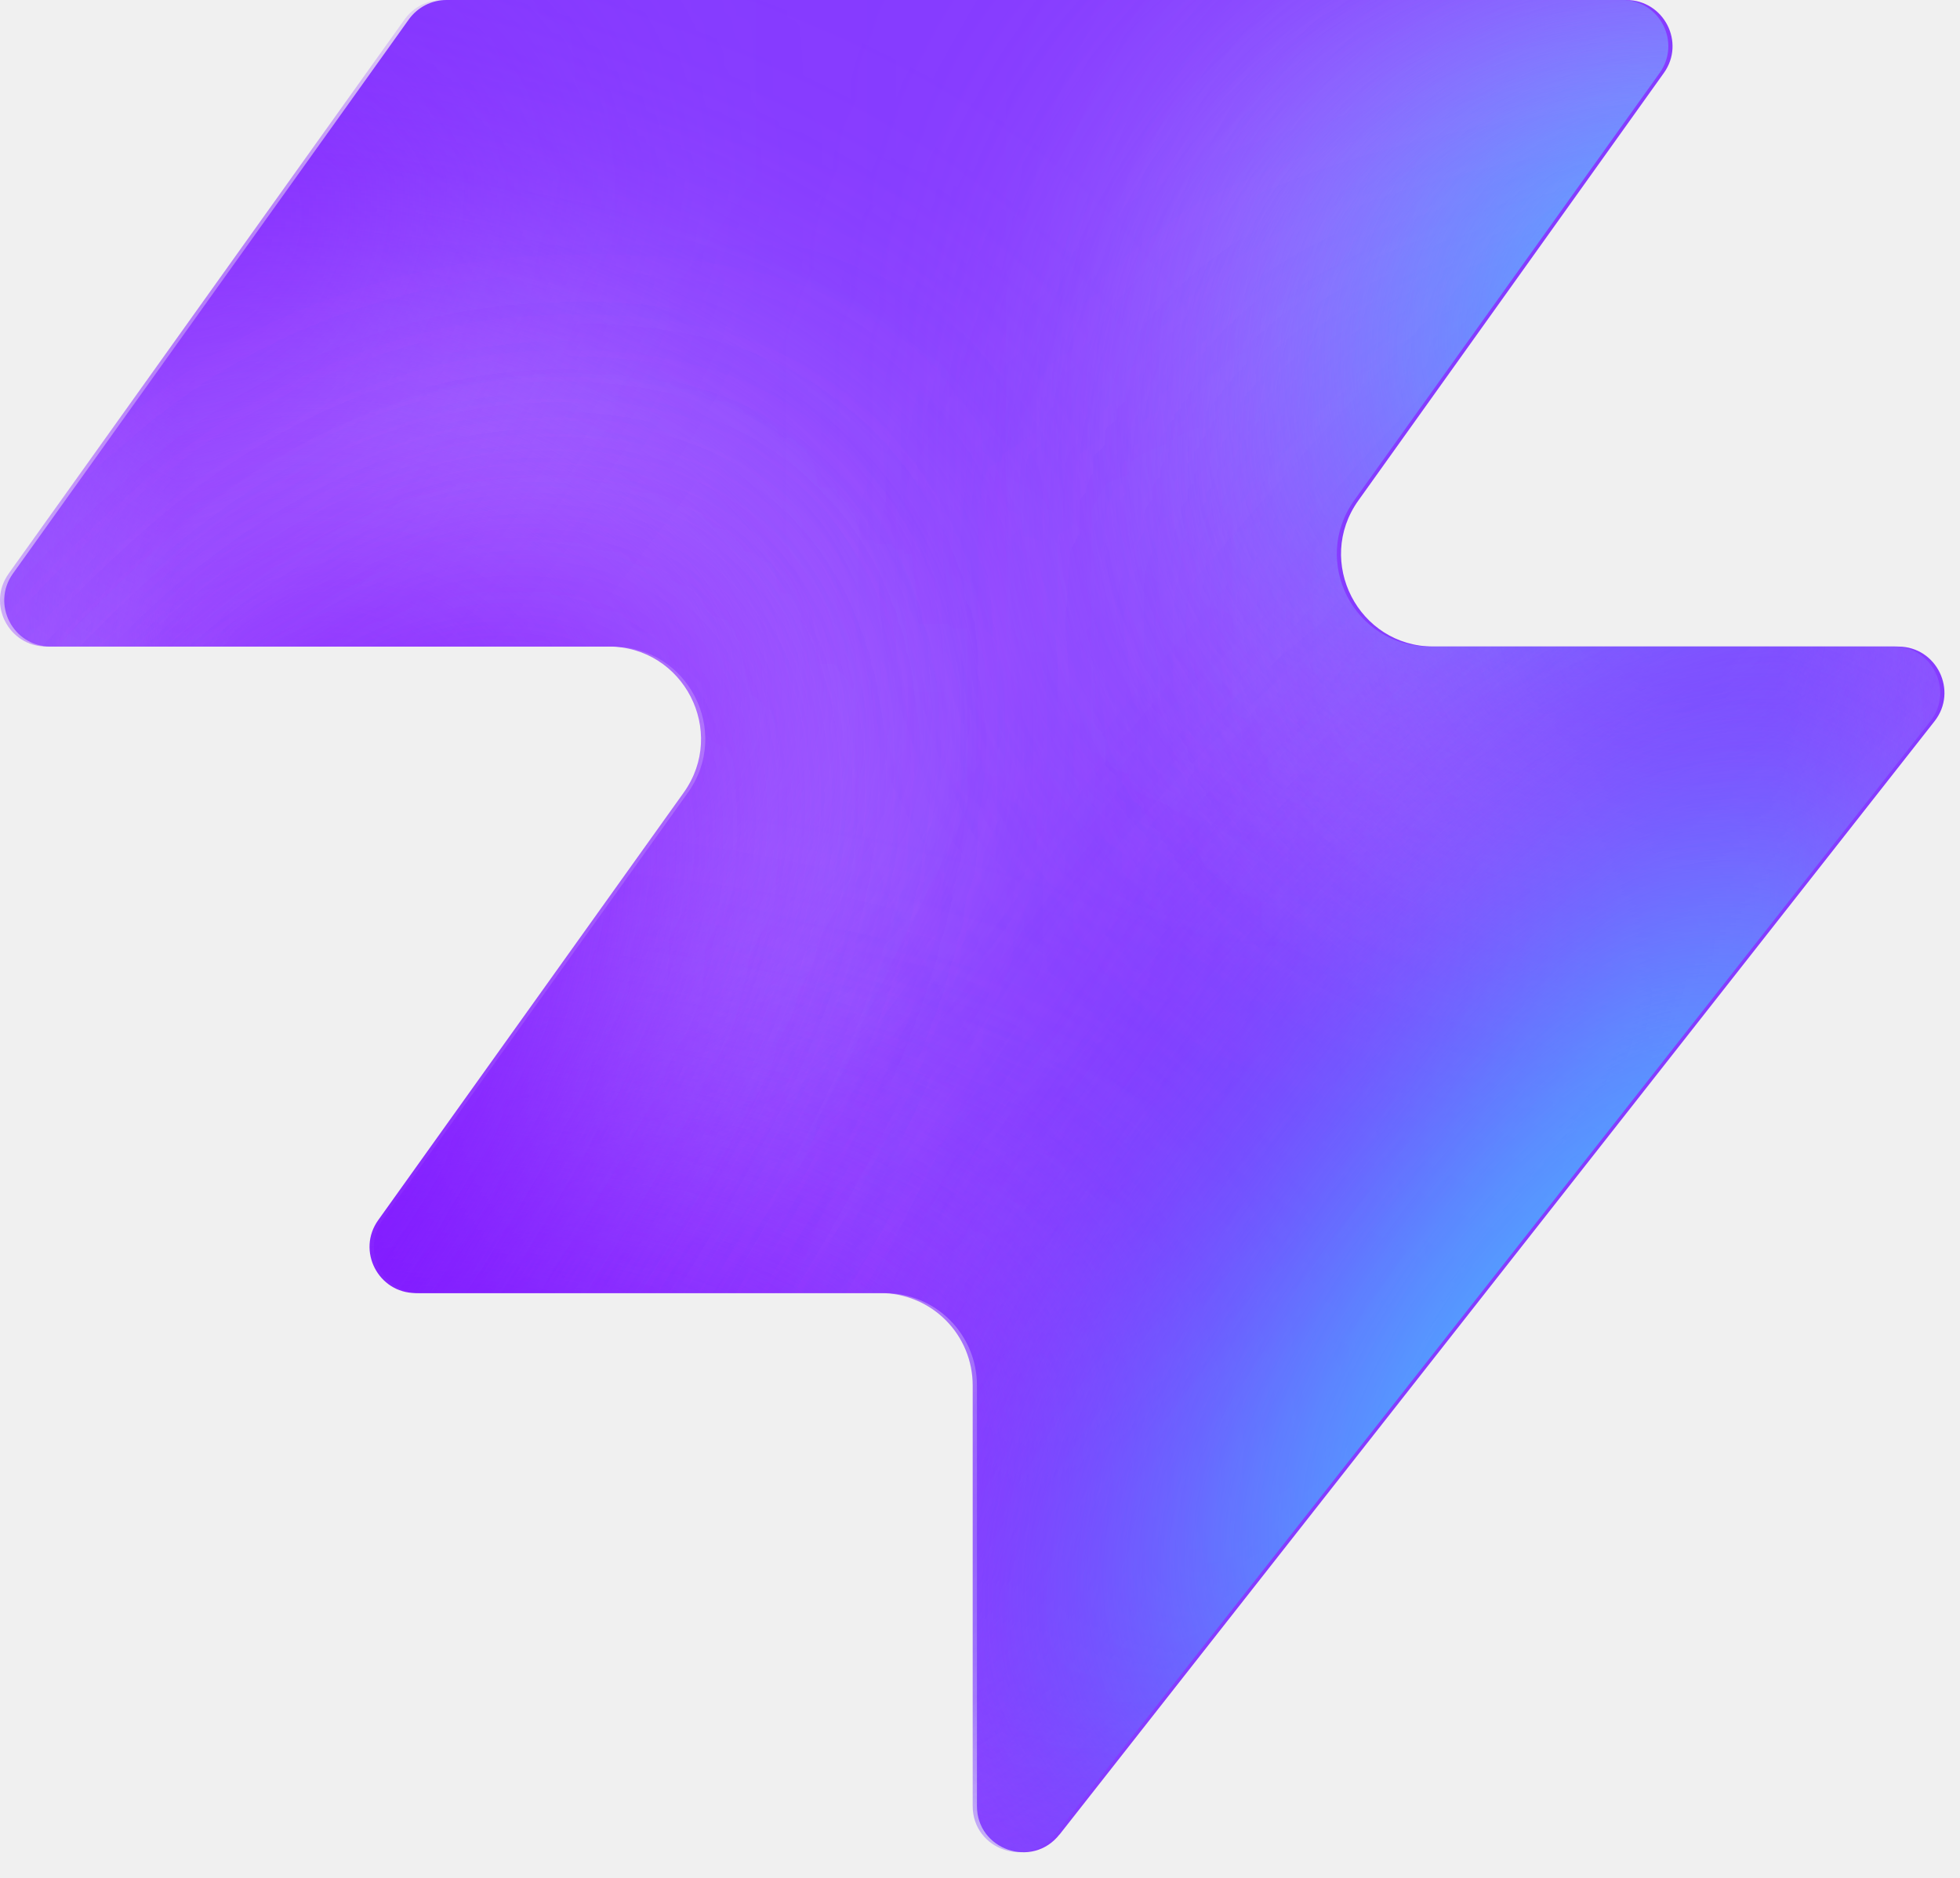
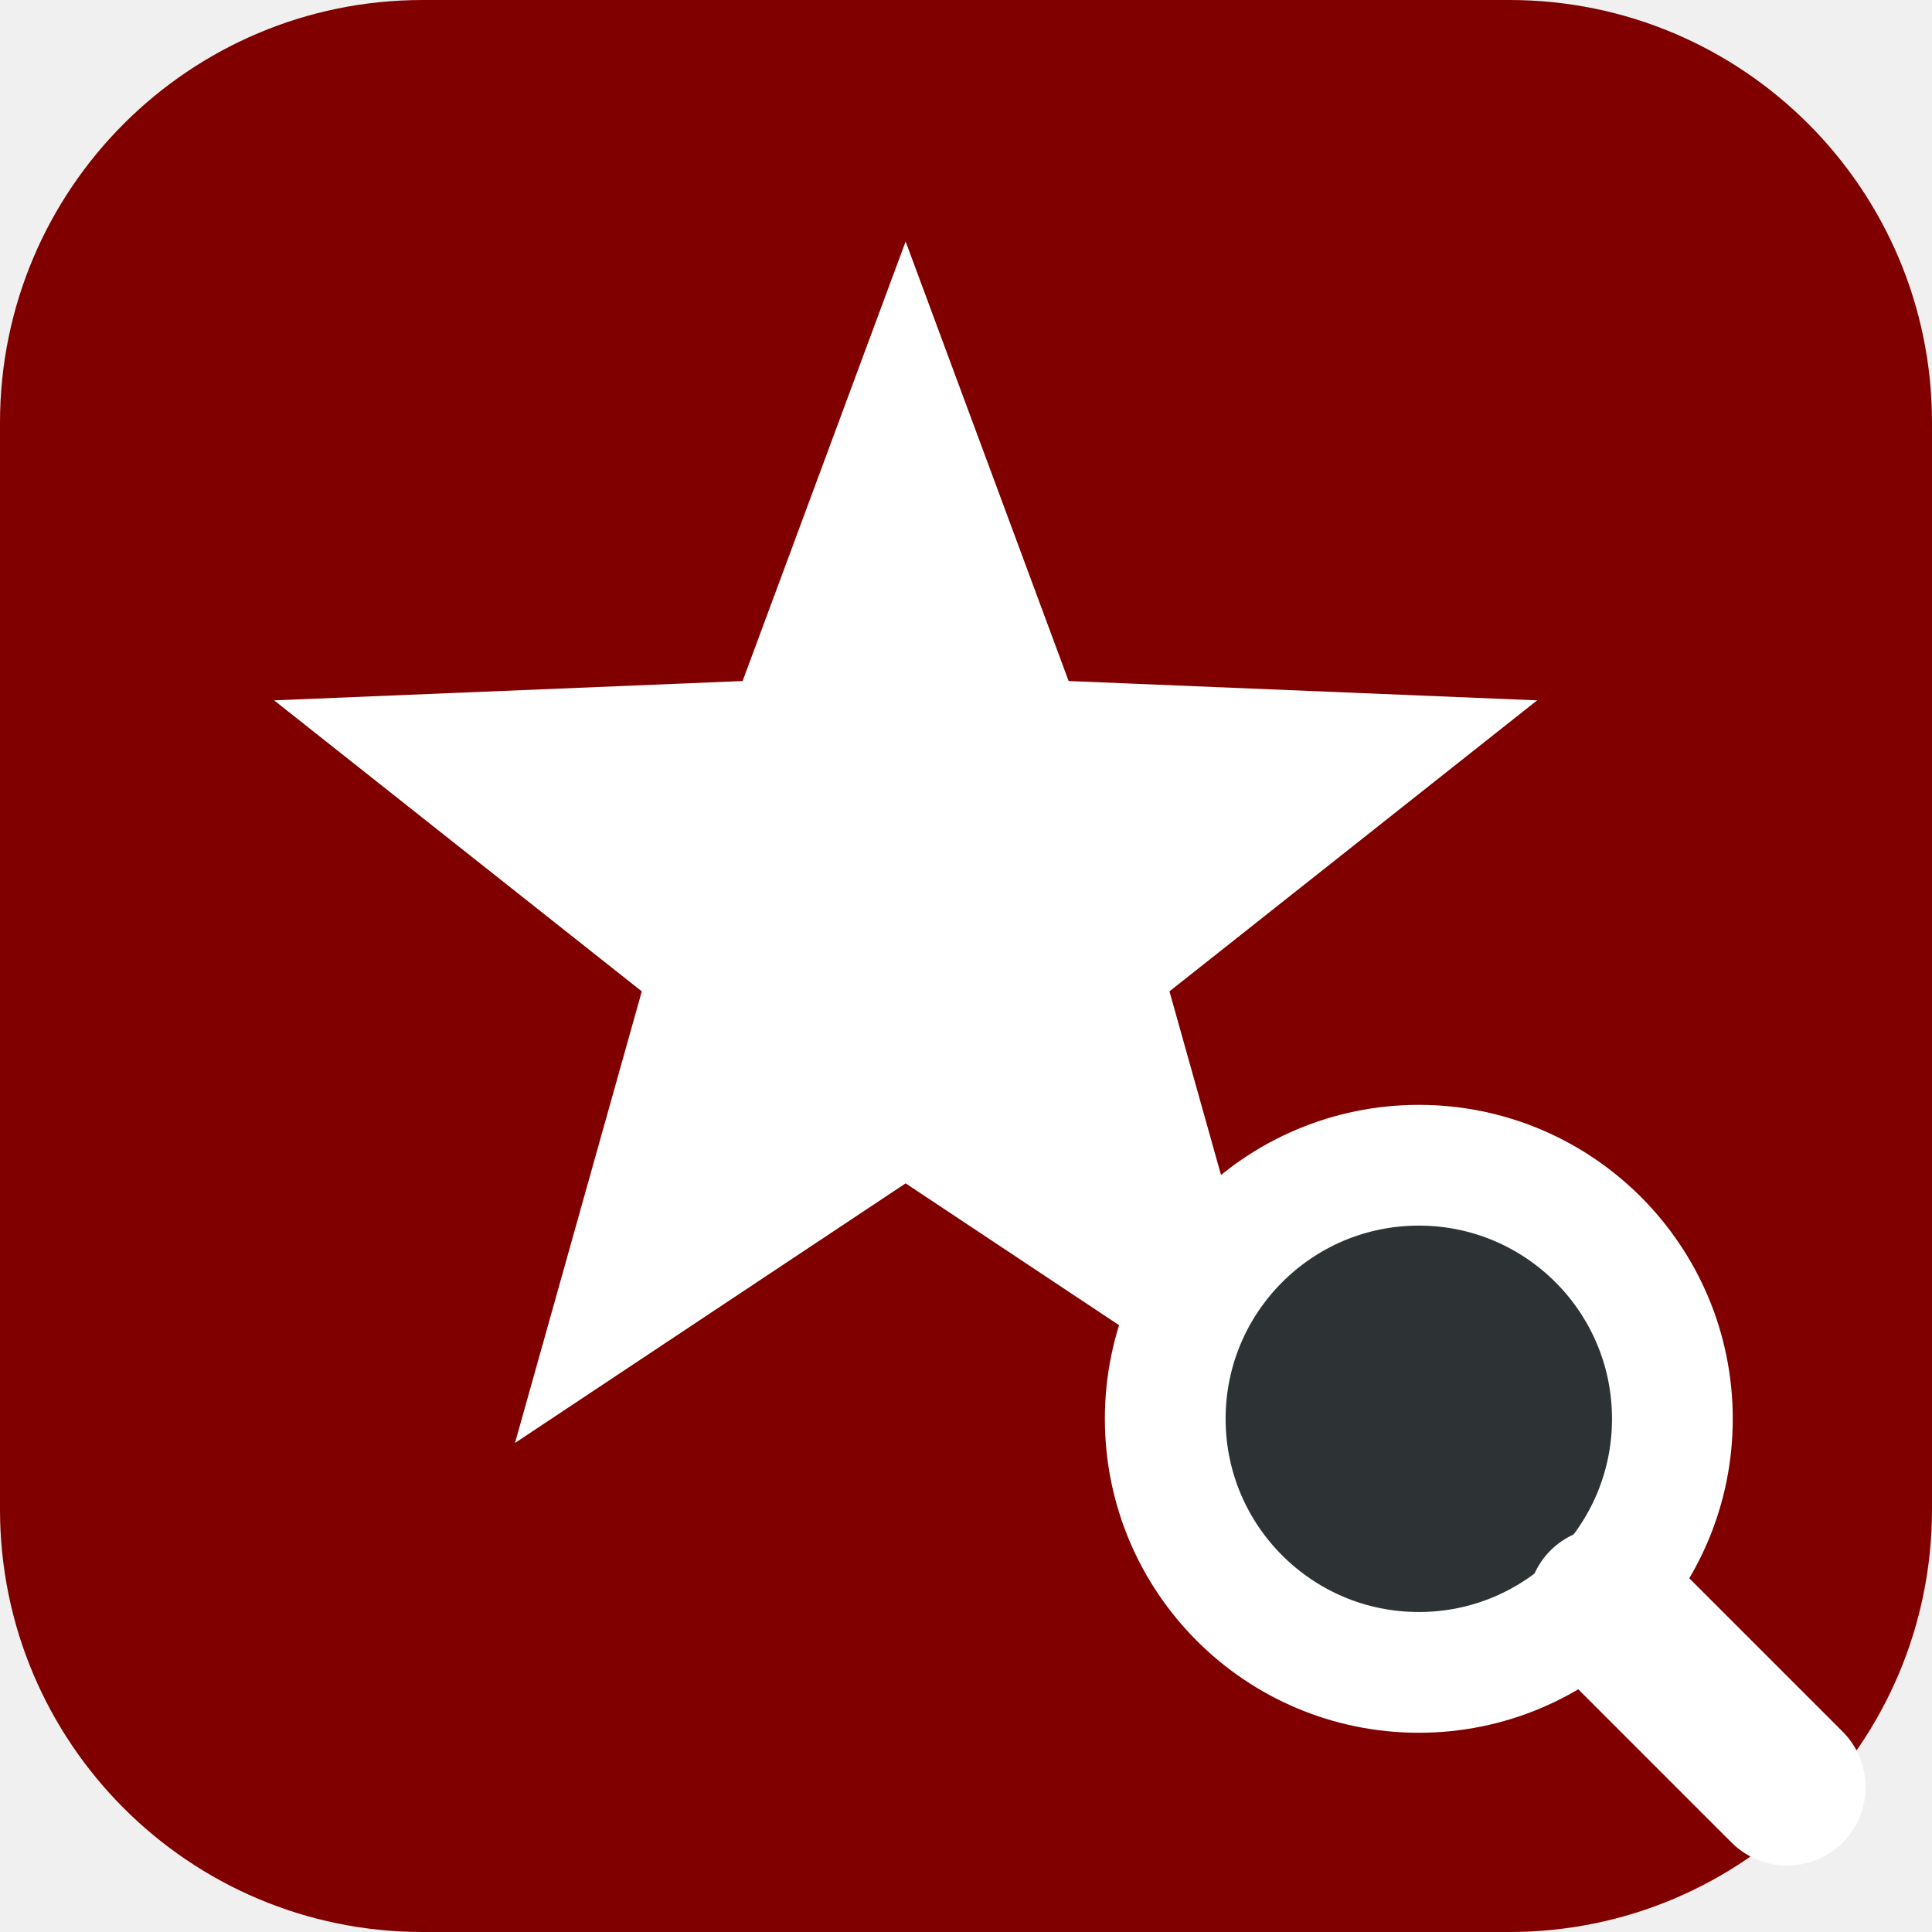
- <svg xmlns="http://www.w3.org/2000/svg" width="48" height="46" fill="none" viewBox="0 0 48 46">
-   <path fill="#863bff" d="M25.946 44.938c-.664.845-2.021.375-2.021-.698V33.937a2.26 2.26 0 0 0-2.262-2.262H10.287c-.92 0-1.456-1.04-.92-1.788l7.48-10.471c1.07-1.497 0-3.578-1.842-3.578H1.237c-.92 0-1.456-1.04-.92-1.788L10.013.474c.214-.297.556-.474.92-.474h28.894c.92 0 1.456 1.04.92 1.788l-7.48 10.471c-1.07 1.498 0 3.579 1.842 3.579h11.377c.943 0 1.473 1.088.89 1.83L25.947 44.94z" style="fill:#863bff;fill:color(display-p3 .525 .23 1);fill-opacity:1" />
-   <mask id="a" width="48" height="46" x="0" y="0" maskUnits="userSpaceOnUse" style="mask-type:alpha">
-     <path fill="#000" d="M25.842 44.938c-.664.844-2.021.375-2.021-.698V33.937a2.26 2.26 0 0 0-2.262-2.262H10.183c-.92 0-1.456-1.04-.92-1.788l7.48-10.471c1.07-1.498 0-3.579-1.842-3.579H1.133c-.92 0-1.456-1.04-.92-1.787L9.91.473c.214-.297.556-.474.92-.474h28.894c.92 0 1.456 1.04.92 1.788l-7.48 10.471c-1.07 1.498 0 3.578 1.842 3.578h11.377c.943 0 1.473 1.088.89 1.832L25.843 44.94z" style="fill:#000;fill-opacity:1" />
-   </mask>
-   <g mask="url(#a)">
-     <g filter="url(#b)">
-       <ellipse cx="5.508" cy="14.704" fill="#ede6ff" rx="5.508" ry="14.704" style="fill:#ede6ff;fill:color(display-p3 .927 .903 1);fill-opacity:1" transform="matrix(.00324 1 1 -.00324 -4.47 31.516)" />
-     </g>
-     <g filter="url(#c)">
-       <ellipse cx="10.399" cy="29.851" fill="#ede6ff" rx="10.399" ry="29.851" style="fill:#ede6ff;fill:color(display-p3 .927 .903 1);fill-opacity:1" transform="matrix(.00324 1 1 -.00324 -39.328 7.883)" />
-     </g>
-     <g filter="url(#d)">
-       <ellipse cx="5.508" cy="30.487" fill="#7e14ff" rx="5.508" ry="30.487" style="fill:#7e14ff;fill:color(display-p3 .492 .077 1);fill-opacity:1" transform="rotate(89.814 -25.913 -14.639)scale(1 -1)" />
-     </g>
-     <g filter="url(#e)">
-       <ellipse cx="5.508" cy="30.599" fill="#7e14ff" rx="5.508" ry="30.599" style="fill:#7e14ff;fill:color(display-p3 .492 .077 1);fill-opacity:1" transform="rotate(89.814 -32.644 -3.334)scale(1 -1)" />
-     </g>
-     <g filter="url(#f)">
-       <ellipse cx="5.508" cy="30.599" fill="#7e14ff" rx="5.508" ry="30.599" style="fill:#7e14ff;fill:color(display-p3 .492 .077 1);fill-opacity:1" transform="matrix(.00324 1 1 -.00324 -34.34 30.47)" />
-     </g>
-     <g filter="url(#g)">
-       <ellipse cx="14.072" cy="22.078" fill="#ede6ff" rx="14.072" ry="22.078" style="fill:#ede6ff;fill:color(display-p3 .927 .903 1);fill-opacity:1" transform="rotate(93.35 24.506 48.493)scale(-1 1)" />
-     </g>
-     <g filter="url(#h)">
-       <ellipse cx="3.47" cy="21.501" fill="#7e14ff" rx="3.47" ry="21.501" style="fill:#7e14ff;fill:color(display-p3 .492 .077 1);fill-opacity:1" transform="rotate(89.009 28.708 47.59)scale(-1 1)" />
-     </g>
-     <g filter="url(#i)">
-       <ellipse cx="3.47" cy="21.501" fill="#7e14ff" rx="3.47" ry="21.501" style="fill:#7e14ff;fill:color(display-p3 .492 .077 1);fill-opacity:1" transform="rotate(89.009 28.708 47.59)scale(-1 1)" />
-     </g>
-     <g filter="url(#j)">
-       <ellipse cx=".387" cy="8.972" fill="#7e14ff" rx="4.407" ry="29.108" style="fill:#7e14ff;fill:color(display-p3 .492 .077 1);fill-opacity:1" transform="rotate(39.51 .387 8.972)" />
-     </g>
-     <g filter="url(#k)">
-       <ellipse cx="47.523" cy="-6.092" fill="#7e14ff" rx="4.407" ry="29.108" style="fill:#7e14ff;fill:color(display-p3 .492 .077 1);fill-opacity:1" transform="rotate(37.892 47.523 -6.092)" />
-     </g>
-     <g filter="url(#l)">
-       <ellipse cx="41.412" cy="6.333" fill="#47bfff" rx="5.971" ry="9.665" style="fill:#47bfff;fill:color(display-p3 .28 .748 1);fill-opacity:1" transform="rotate(37.892 41.412 6.333)" />
-     </g>
-     <g filter="url(#m)">
-       <ellipse cx="-1.879" cy="38.332" fill="#7e14ff" rx="4.407" ry="29.108" style="fill:#7e14ff;fill:color(display-p3 .492 .077 1);fill-opacity:1" transform="rotate(37.892 -1.88 38.332)" />
-     </g>
-     <g filter="url(#n)">
-       <ellipse cx="-1.879" cy="38.332" fill="#7e14ff" rx="4.407" ry="29.108" style="fill:#7e14ff;fill:color(display-p3 .492 .077 1);fill-opacity:1" transform="rotate(37.892 -1.88 38.332)" />
-     </g>
-     <g filter="url(#o)">
-       <ellipse cx="35.651" cy="29.907" fill="#7e14ff" rx="4.407" ry="29.108" style="fill:#7e14ff;fill:color(display-p3 .492 .077 1);fill-opacity:1" transform="rotate(37.892 35.651 29.907)" />
-     </g>
-     <g filter="url(#p)">
-       <ellipse cx="38.418" cy="32.4" fill="#47bfff" rx="5.971" ry="15.297" style="fill:#47bfff;fill:color(display-p3 .28 .748 1);fill-opacity:1" transform="rotate(37.892 38.418 32.4)" />
-     </g>
-   </g>
-   <defs>
-     <filter id="b" width="60.045" height="41.654" x="-19.77" y="16.149" color-interpolation-filters="sRGB" filterUnits="userSpaceOnUse">
-       <feFlood flood-opacity="0" result="BackgroundImageFix" />
-       <feBlend in="SourceGraphic" in2="BackgroundImageFix" result="shape" />
-       <feGaussianBlur result="effect1_foregroundBlur_2002_17158" stdDeviation="7.659" />
-     </filter>
-     <filter id="c" width="90.34" height="51.437" x="-54.613" y="-7.533" color-interpolation-filters="sRGB" filterUnits="userSpaceOnUse">
-       <feFlood flood-opacity="0" result="BackgroundImageFix" />
-       <feBlend in="SourceGraphic" in2="BackgroundImageFix" result="shape" />
-       <feGaussianBlur result="effect1_foregroundBlur_2002_17158" stdDeviation="7.659" />
-     </filter>
-     <filter id="d" width="79.355" height="29.4" x="-49.64" y="2.03" color-interpolation-filters="sRGB" filterUnits="userSpaceOnUse">
-       <feFlood flood-opacity="0" result="BackgroundImageFix" />
-       <feBlend in="SourceGraphic" in2="BackgroundImageFix" result="shape" />
-       <feGaussianBlur result="effect1_foregroundBlur_2002_17158" stdDeviation="4.596" />
-     </filter>
-     <filter id="e" width="79.579" height="29.4" x="-45.045" y="20.029" color-interpolation-filters="sRGB" filterUnits="userSpaceOnUse">
-       <feFlood flood-opacity="0" result="BackgroundImageFix" />
-       <feBlend in="SourceGraphic" in2="BackgroundImageFix" result="shape" />
-       <feGaussianBlur result="effect1_foregroundBlur_2002_17158" stdDeviation="4.596" />
-     </filter>
-     <filter id="f" width="79.579" height="29.4" x="-43.513" y="21.178" color-interpolation-filters="sRGB" filterUnits="userSpaceOnUse">
-       <feFlood flood-opacity="0" result="BackgroundImageFix" />
-       <feBlend in="SourceGraphic" in2="BackgroundImageFix" result="shape" />
-       <feGaussianBlur result="effect1_foregroundBlur_2002_17158" stdDeviation="4.596" />
-     </filter>
-     <filter id="g" width="74.749" height="58.852" x="15.756" y="-17.901" color-interpolation-filters="sRGB" filterUnits="userSpaceOnUse">
-       <feFlood flood-opacity="0" result="BackgroundImageFix" />
-       <feBlend in="SourceGraphic" in2="BackgroundImageFix" result="shape" />
-       <feGaussianBlur result="effect1_foregroundBlur_2002_17158" stdDeviation="7.659" />
-     </filter>
-     <filter id="h" width="61.377" height="25.362" x="23.548" y="2.284" color-interpolation-filters="sRGB" filterUnits="userSpaceOnUse">
-       <feFlood flood-opacity="0" result="BackgroundImageFix" />
-       <feBlend in="SourceGraphic" in2="BackgroundImageFix" result="shape" />
-       <feGaussianBlur result="effect1_foregroundBlur_2002_17158" stdDeviation="4.596" />
-     </filter>
-     <filter id="i" width="61.377" height="25.362" x="23.548" y="2.284" color-interpolation-filters="sRGB" filterUnits="userSpaceOnUse">
-       <feFlood flood-opacity="0" result="BackgroundImageFix" />
-       <feBlend in="SourceGraphic" in2="BackgroundImageFix" result="shape" />
-       <feGaussianBlur result="effect1_foregroundBlur_2002_17158" stdDeviation="4.596" />
-     </filter>
-     <filter id="j" width="56.045" height="63.649" x="-27.636" y="-22.853" color-interpolation-filters="sRGB" filterUnits="userSpaceOnUse">
-       <feFlood flood-opacity="0" result="BackgroundImageFix" />
-       <feBlend in="SourceGraphic" in2="BackgroundImageFix" result="shape" />
-       <feGaussianBlur result="effect1_foregroundBlur_2002_17158" stdDeviation="4.596" />
-     </filter>
-     <filter id="k" width="54.814" height="64.646" x="20.116" y="-38.415" color-interpolation-filters="sRGB" filterUnits="userSpaceOnUse">
-       <feFlood flood-opacity="0" result="BackgroundImageFix" />
-       <feBlend in="SourceGraphic" in2="BackgroundImageFix" result="shape" />
-       <feGaussianBlur result="effect1_foregroundBlur_2002_17158" stdDeviation="4.596" />
-     </filter>
-     <filter id="l" width="33.541" height="35.313" x="24.641" y="-11.323" color-interpolation-filters="sRGB" filterUnits="userSpaceOnUse">
-       <feFlood flood-opacity="0" result="BackgroundImageFix" />
-       <feBlend in="SourceGraphic" in2="BackgroundImageFix" result="shape" />
-       <feGaussianBlur result="effect1_foregroundBlur_2002_17158" stdDeviation="4.596" />
-     </filter>
-     <filter id="m" width="54.814" height="64.646" x="-29.286" y="6.009" color-interpolation-filters="sRGB" filterUnits="userSpaceOnUse">
-       <feFlood flood-opacity="0" result="BackgroundImageFix" />
-       <feBlend in="SourceGraphic" in2="BackgroundImageFix" result="shape" />
-       <feGaussianBlur result="effect1_foregroundBlur_2002_17158" stdDeviation="4.596" />
-     </filter>
-     <filter id="n" width="54.814" height="64.646" x="-29.286" y="6.009" color-interpolation-filters="sRGB" filterUnits="userSpaceOnUse">
-       <feFlood flood-opacity="0" result="BackgroundImageFix" />
-       <feBlend in="SourceGraphic" in2="BackgroundImageFix" result="shape" />
-       <feGaussianBlur result="effect1_foregroundBlur_2002_17158" stdDeviation="4.596" />
-     </filter>
-     <filter id="o" width="54.814" height="64.646" x="8.244" y="-2.416" color-interpolation-filters="sRGB" filterUnits="userSpaceOnUse">
-       <feFlood flood-opacity="0" result="BackgroundImageFix" />
-       <feBlend in="SourceGraphic" in2="BackgroundImageFix" result="shape" />
-       <feGaussianBlur result="effect1_foregroundBlur_2002_17158" stdDeviation="4.596" />
-     </filter>
-     <filter id="p" width="39.409" height="43.623" x="18.713" y="10.588" color-interpolation-filters="sRGB" filterUnits="userSpaceOnUse">
-       <feFlood flood-opacity="0" result="BackgroundImageFix" />
-       <feBlend in="SourceGraphic" in2="BackgroundImageFix" result="shape" />
-       <feGaussianBlur result="effect1_foregroundBlur_2002_17158" stdDeviation="4.596" />
-     </filter>
-   </defs>
+ <svg xmlns="http://www.w3.org/2000/svg" viewBox="0 0 32 32">
+   <rect width="32" height="32" rx="7" fill="#800000" />
+   <path fill="#fff" d="M15 4l2.7 7.28 7.76.32-6.09 4.82 2.1 7.48L15 19.6l-6.47 4.3 2.1-7.48-6.09-4.82 7.76-.32z" />
+   <circle cx="23.5" cy="23.5" r="4.2" fill="#2D3334" stroke="#fff" stroke-width="2" />
+   <path d="M26.6 26.6l3 3" stroke="#fff" stroke-width="2.6" stroke-linecap="round" />
</svg>
